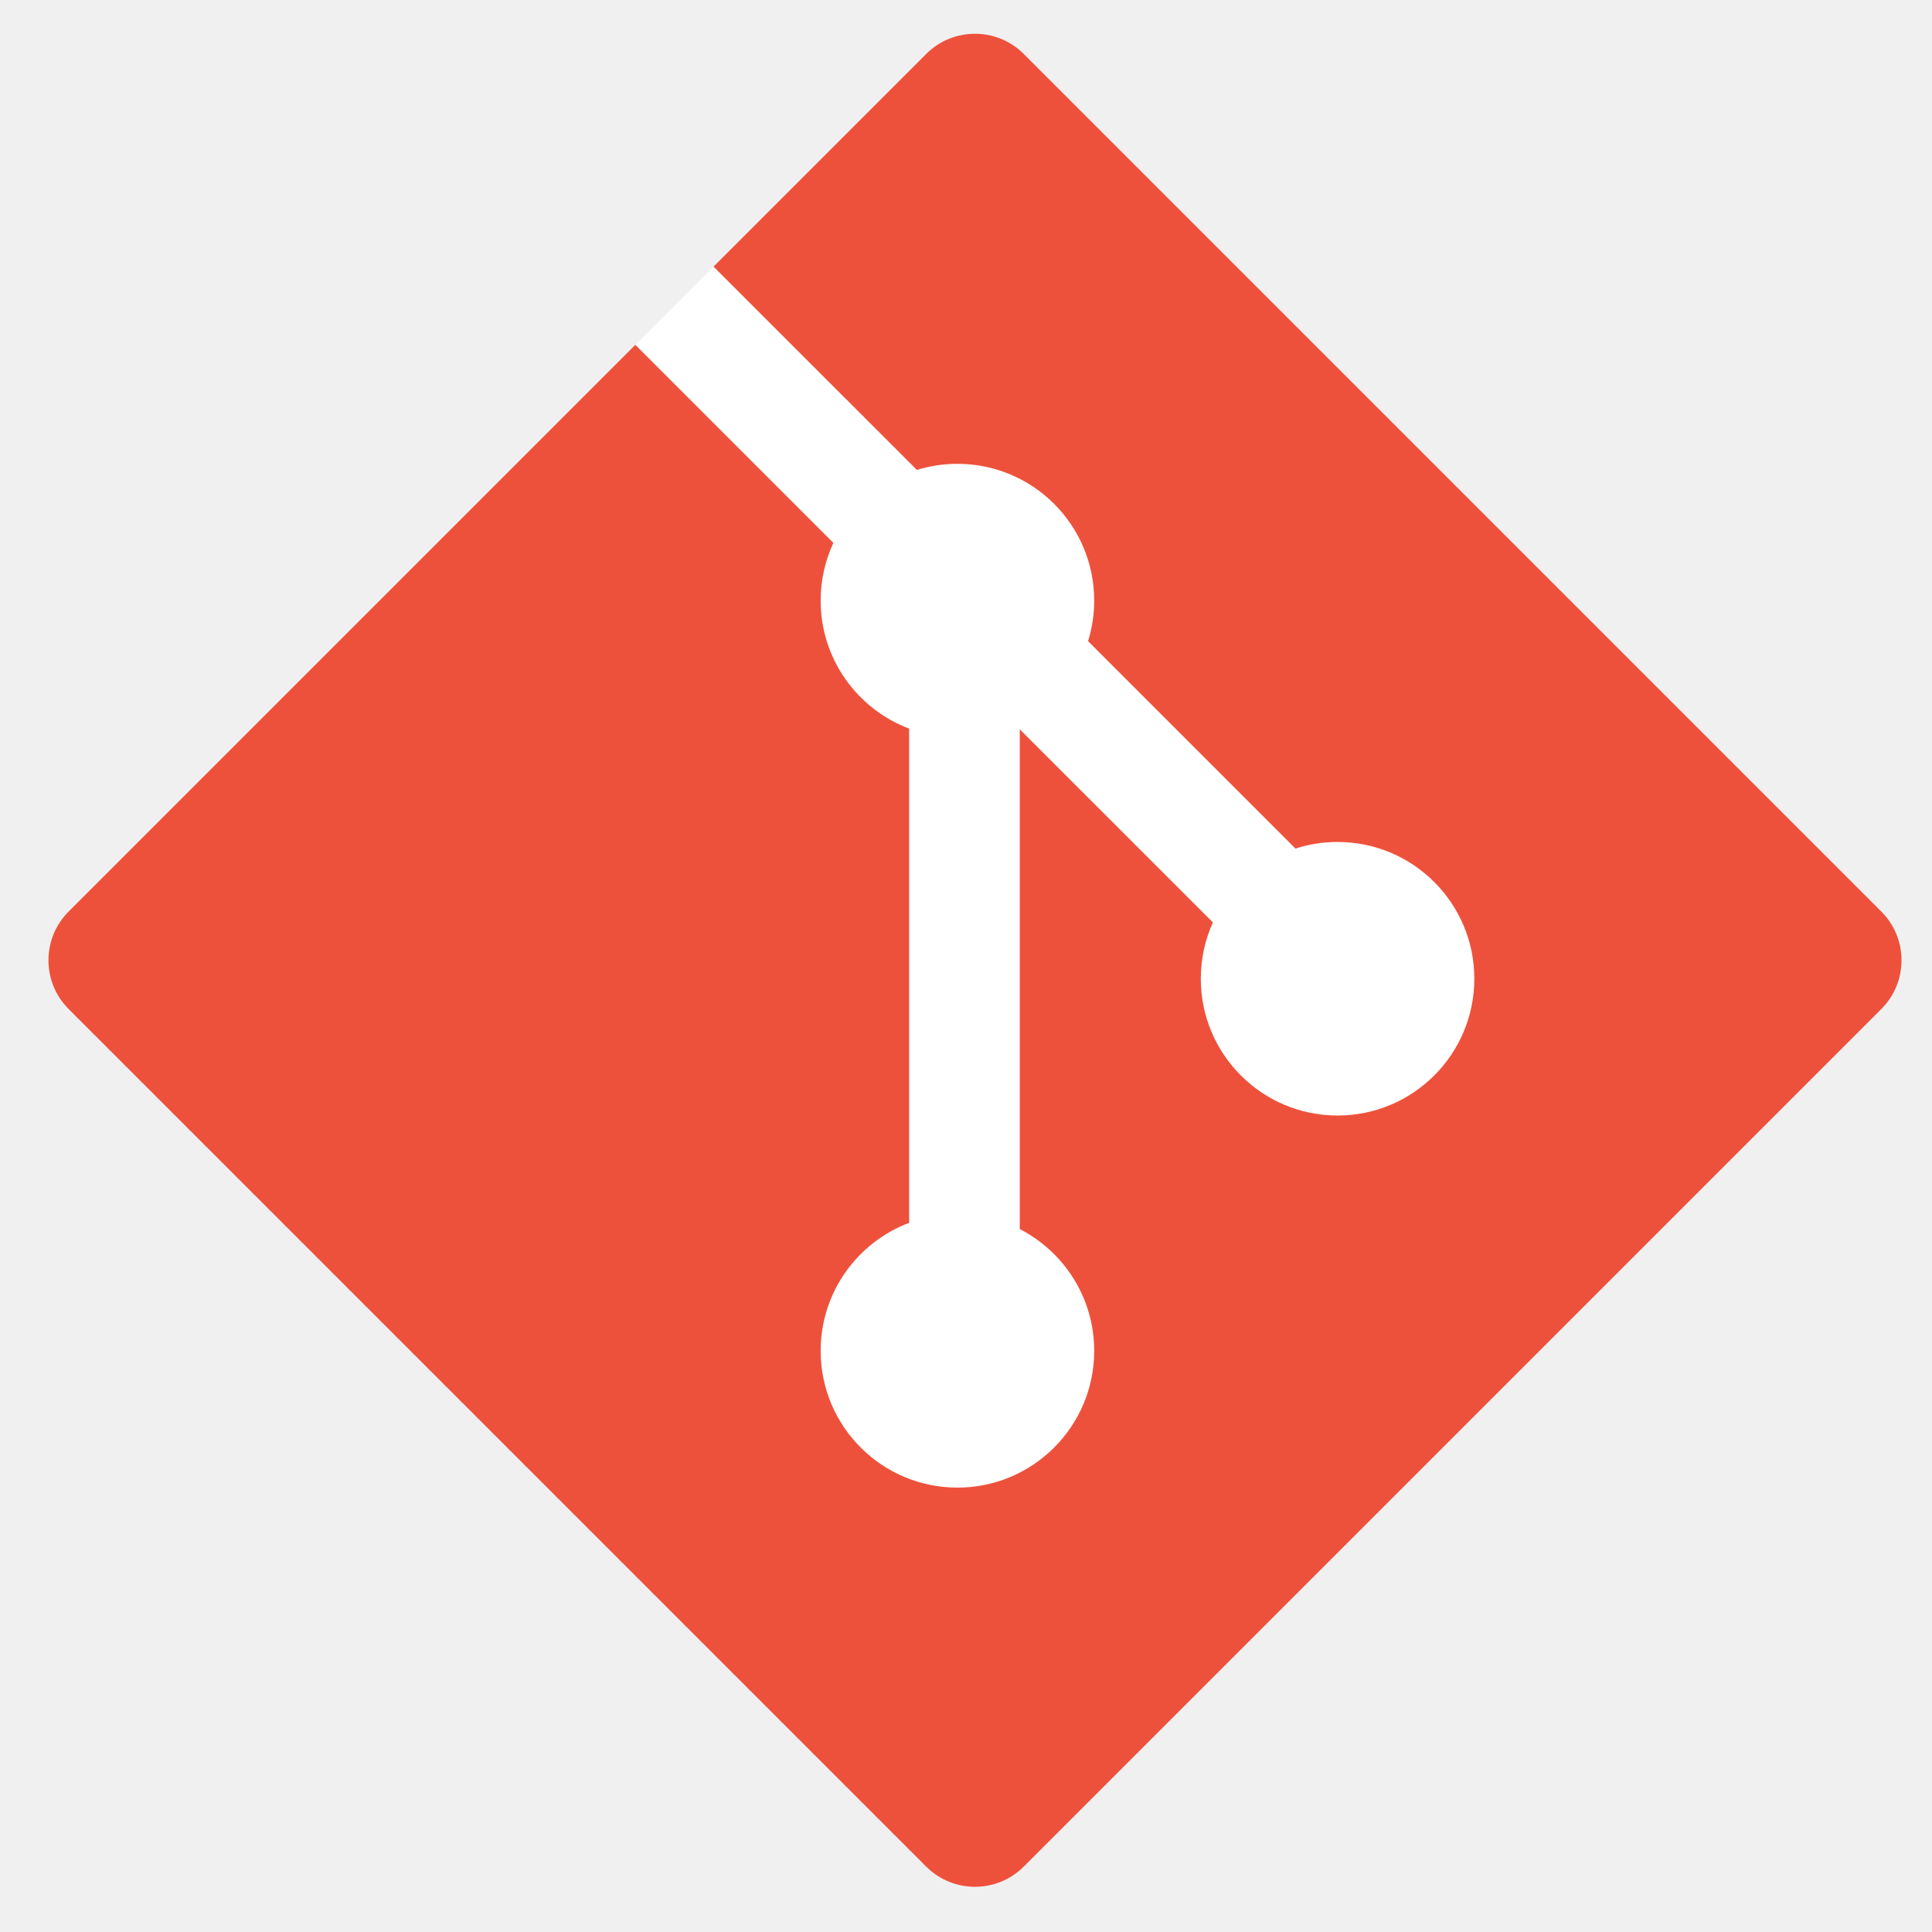
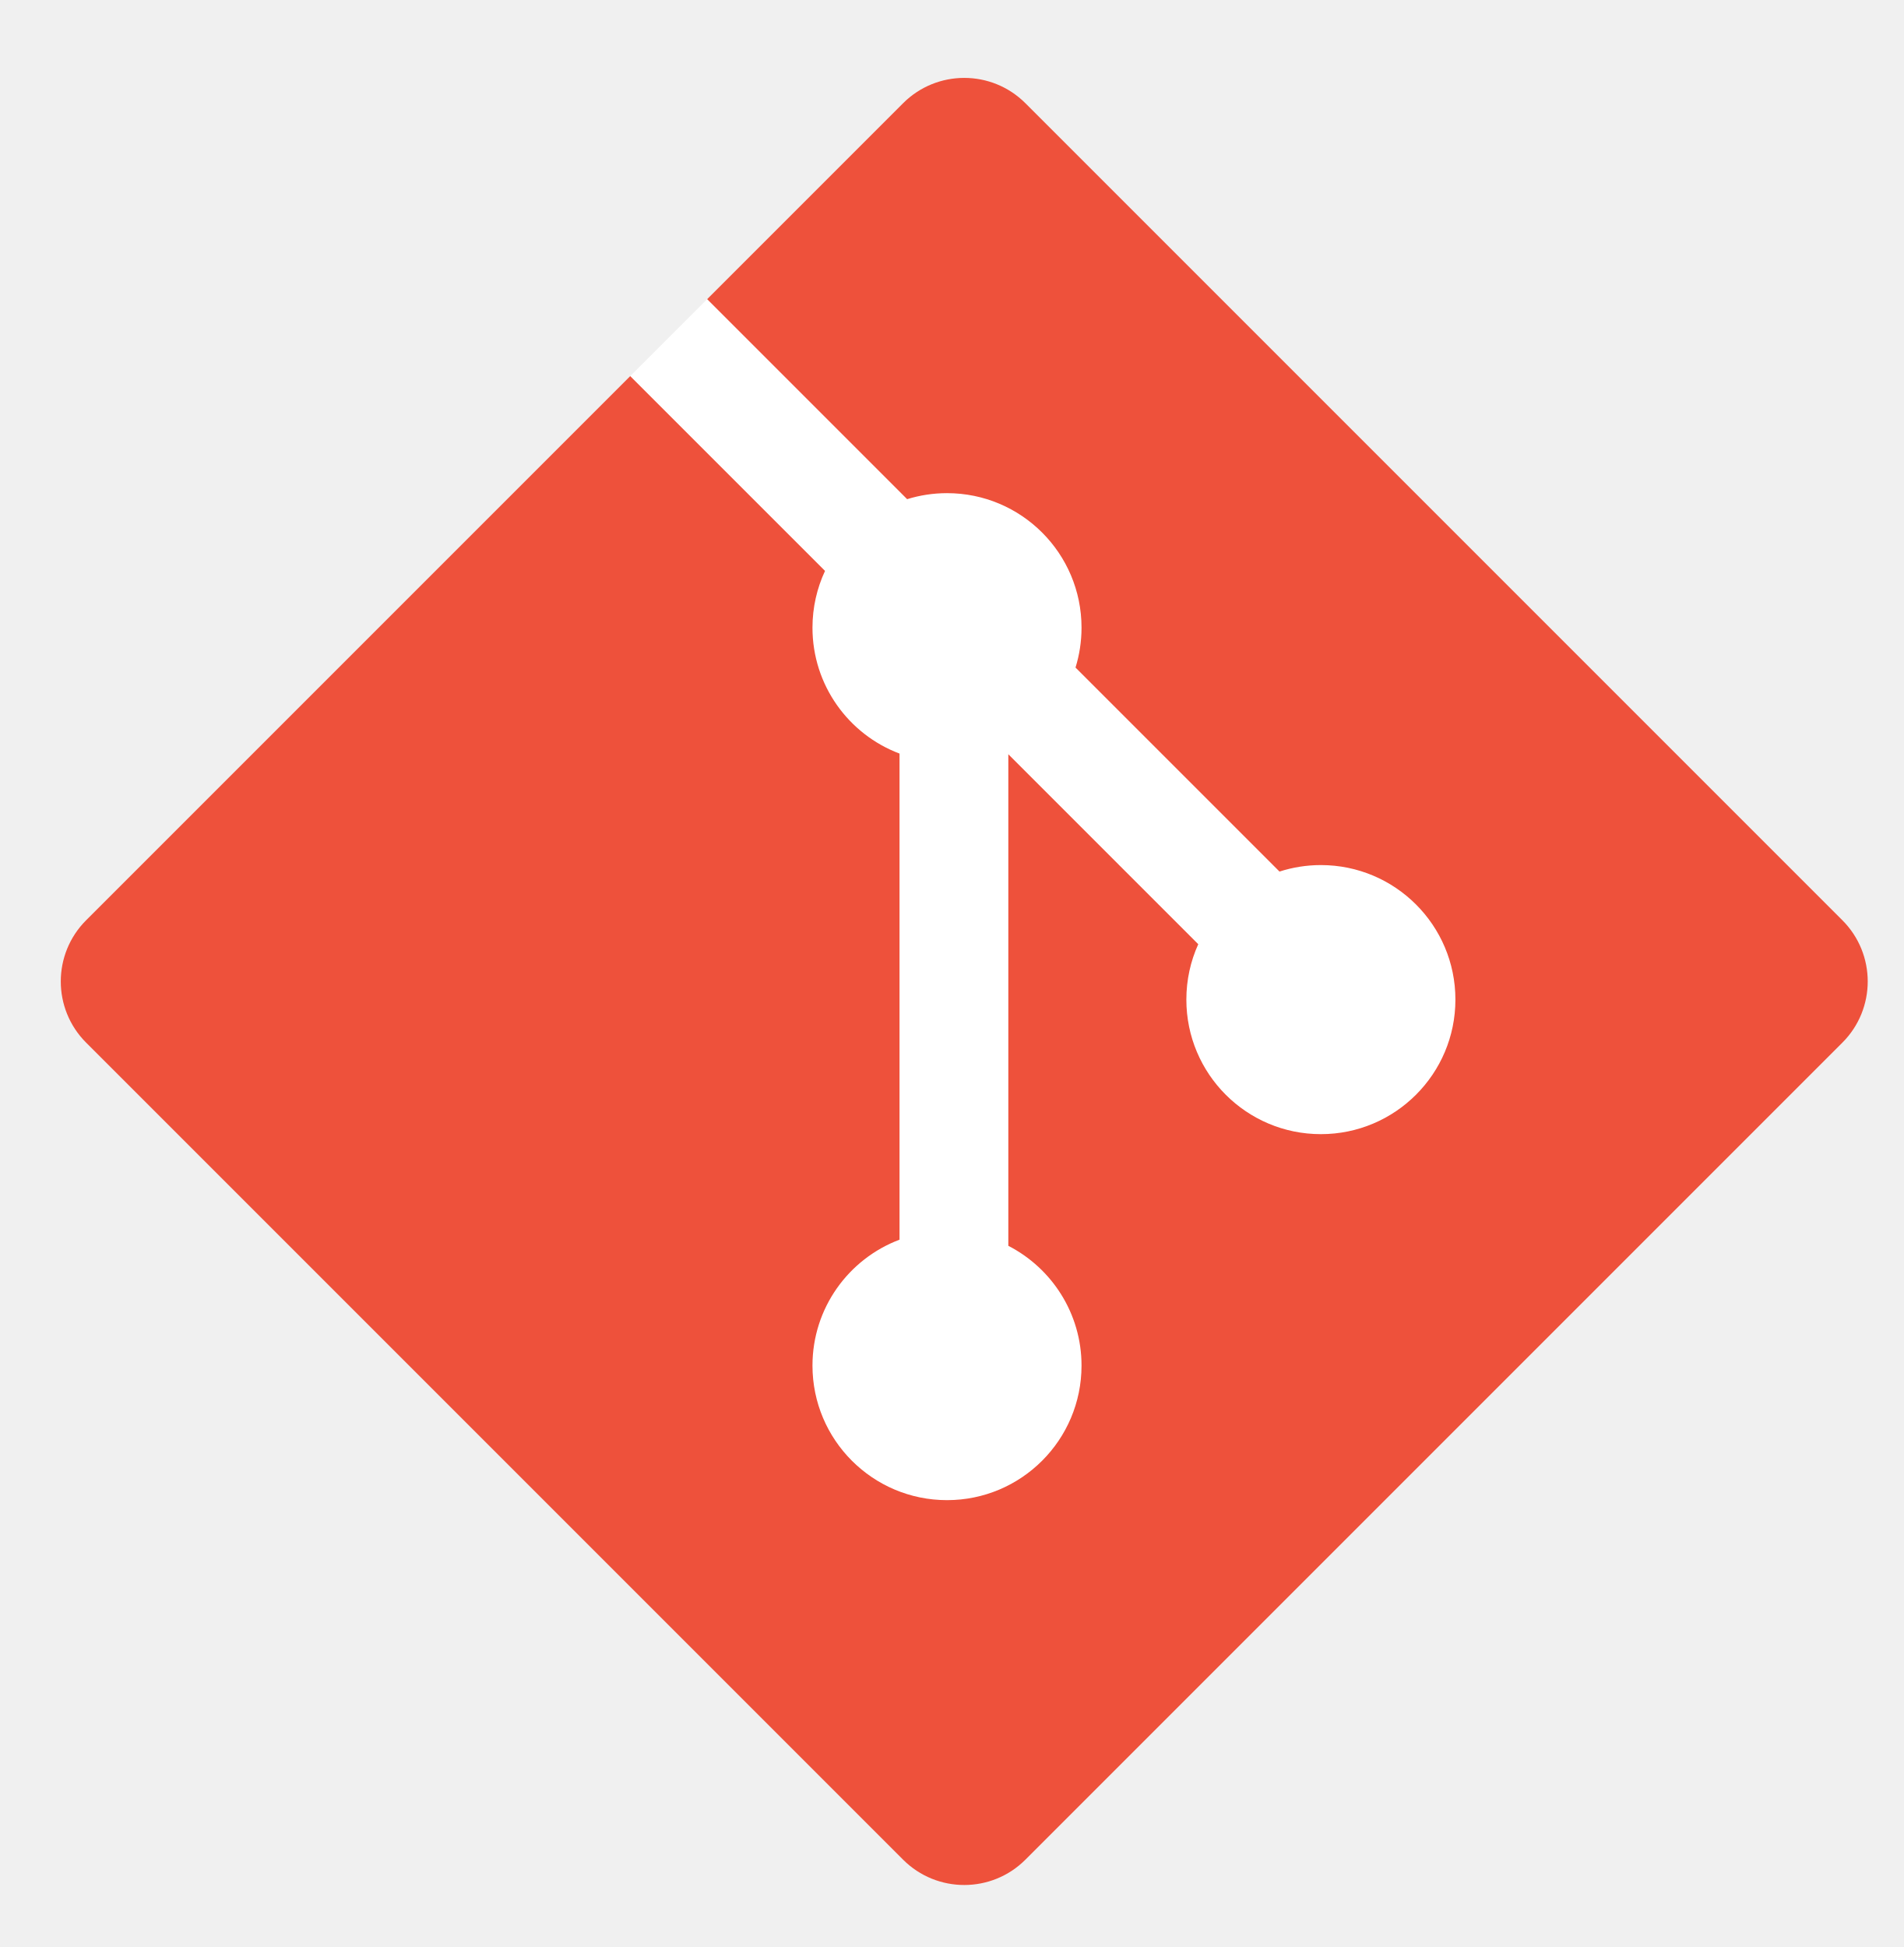
- <svg xmlns="http://www.w3.org/2000/svg" width="56" height="56" viewBox="0 0 56 56" fill="none">
-   <mask id="mask0_26_125" style="mask-type:alpha" maskUnits="userSpaceOnUse" x="1" y="0" width="55" height="55">
-     <rect x="28.26" y="0.15" width="39.151" height="39.151" rx="2" transform="rotate(45 28.2598 0.150391)" fill="#EE513B" />
+ <svg xmlns="http://www.w3.org/2000/svg" width="44" height="45" viewBox="0 0 44 45" fill="none">
+   <mask id="mask0_22_86" style="mask-type:alpha" maskUnits="userSpaceOnUse" x="1" y="1" width="43" height="43">
+     <rect x="22.288" y="0.972" width="30.705" height="30.705" rx="2" transform="rotate(45 22.2881 0.972168)" fill="#EE513B" />
  </mask>
-   <g mask="url(#mask0_26_125)">
-     <rect x="0.576" y="0.15" width="57.834" height="55.969" fill="#EE513B" />
-     <path d="M20.567 7.613L18.3 9.88L24.156 15.736C23.919 16.244 23.787 16.811 23.787 17.409C23.787 19.106 24.853 20.554 26.352 21.119V35.444C24.853 36.01 23.787 37.458 23.787 39.155C23.787 41.344 25.562 43.119 27.751 43.119C29.941 43.119 31.716 41.344 31.716 39.155C31.716 37.616 30.839 36.283 29.558 35.625V21.139L35.156 26.736C34.931 27.234 34.806 27.787 34.806 28.369C34.806 30.559 36.581 32.334 38.77 32.334C40.959 32.334 42.734 30.559 42.734 28.369C42.734 26.18 40.959 24.405 38.77 24.405C38.344 24.405 37.935 24.472 37.55 24.596L31.538 18.584C31.654 18.213 31.716 17.818 31.716 17.409C31.716 15.219 29.941 13.444 27.751 13.444C27.342 13.444 26.947 13.506 26.576 13.621L20.567 7.613Z" fill="white" />
+   <g mask="url(#mask0_22_86)">
+     <rect x="0.577" y="0.972" width="45.358" height="43.895" fill="#EE513B" />
+     <path d="M16.255 6.824L14.477 8.603L19.07 13.195C18.884 13.594 18.78 14.039 18.78 14.507C18.78 15.838 19.616 16.974 20.792 17.417V28.652C19.616 29.096 18.78 30.231 18.78 31.562C18.78 33.279 20.172 34.672 21.89 34.672C23.607 34.672 24.999 33.279 24.999 31.562C24.999 30.356 24.311 29.31 23.307 28.794V17.433L27.697 21.823C27.52 22.213 27.422 22.647 27.422 23.103C27.422 24.821 28.814 26.213 30.531 26.213C32.248 26.213 33.641 24.821 33.641 23.103C33.641 21.386 32.248 19.994 30.531 19.994C30.198 19.994 29.876 20.047 29.575 20.144L24.86 15.429C24.95 15.138 24.999 14.828 24.999 14.507C24.999 12.79 23.607 11.398 21.89 11.398C21.569 11.398 21.259 11.447 20.968 11.537L16.255 6.824Z" fill="white" />
  </g>
</svg>
